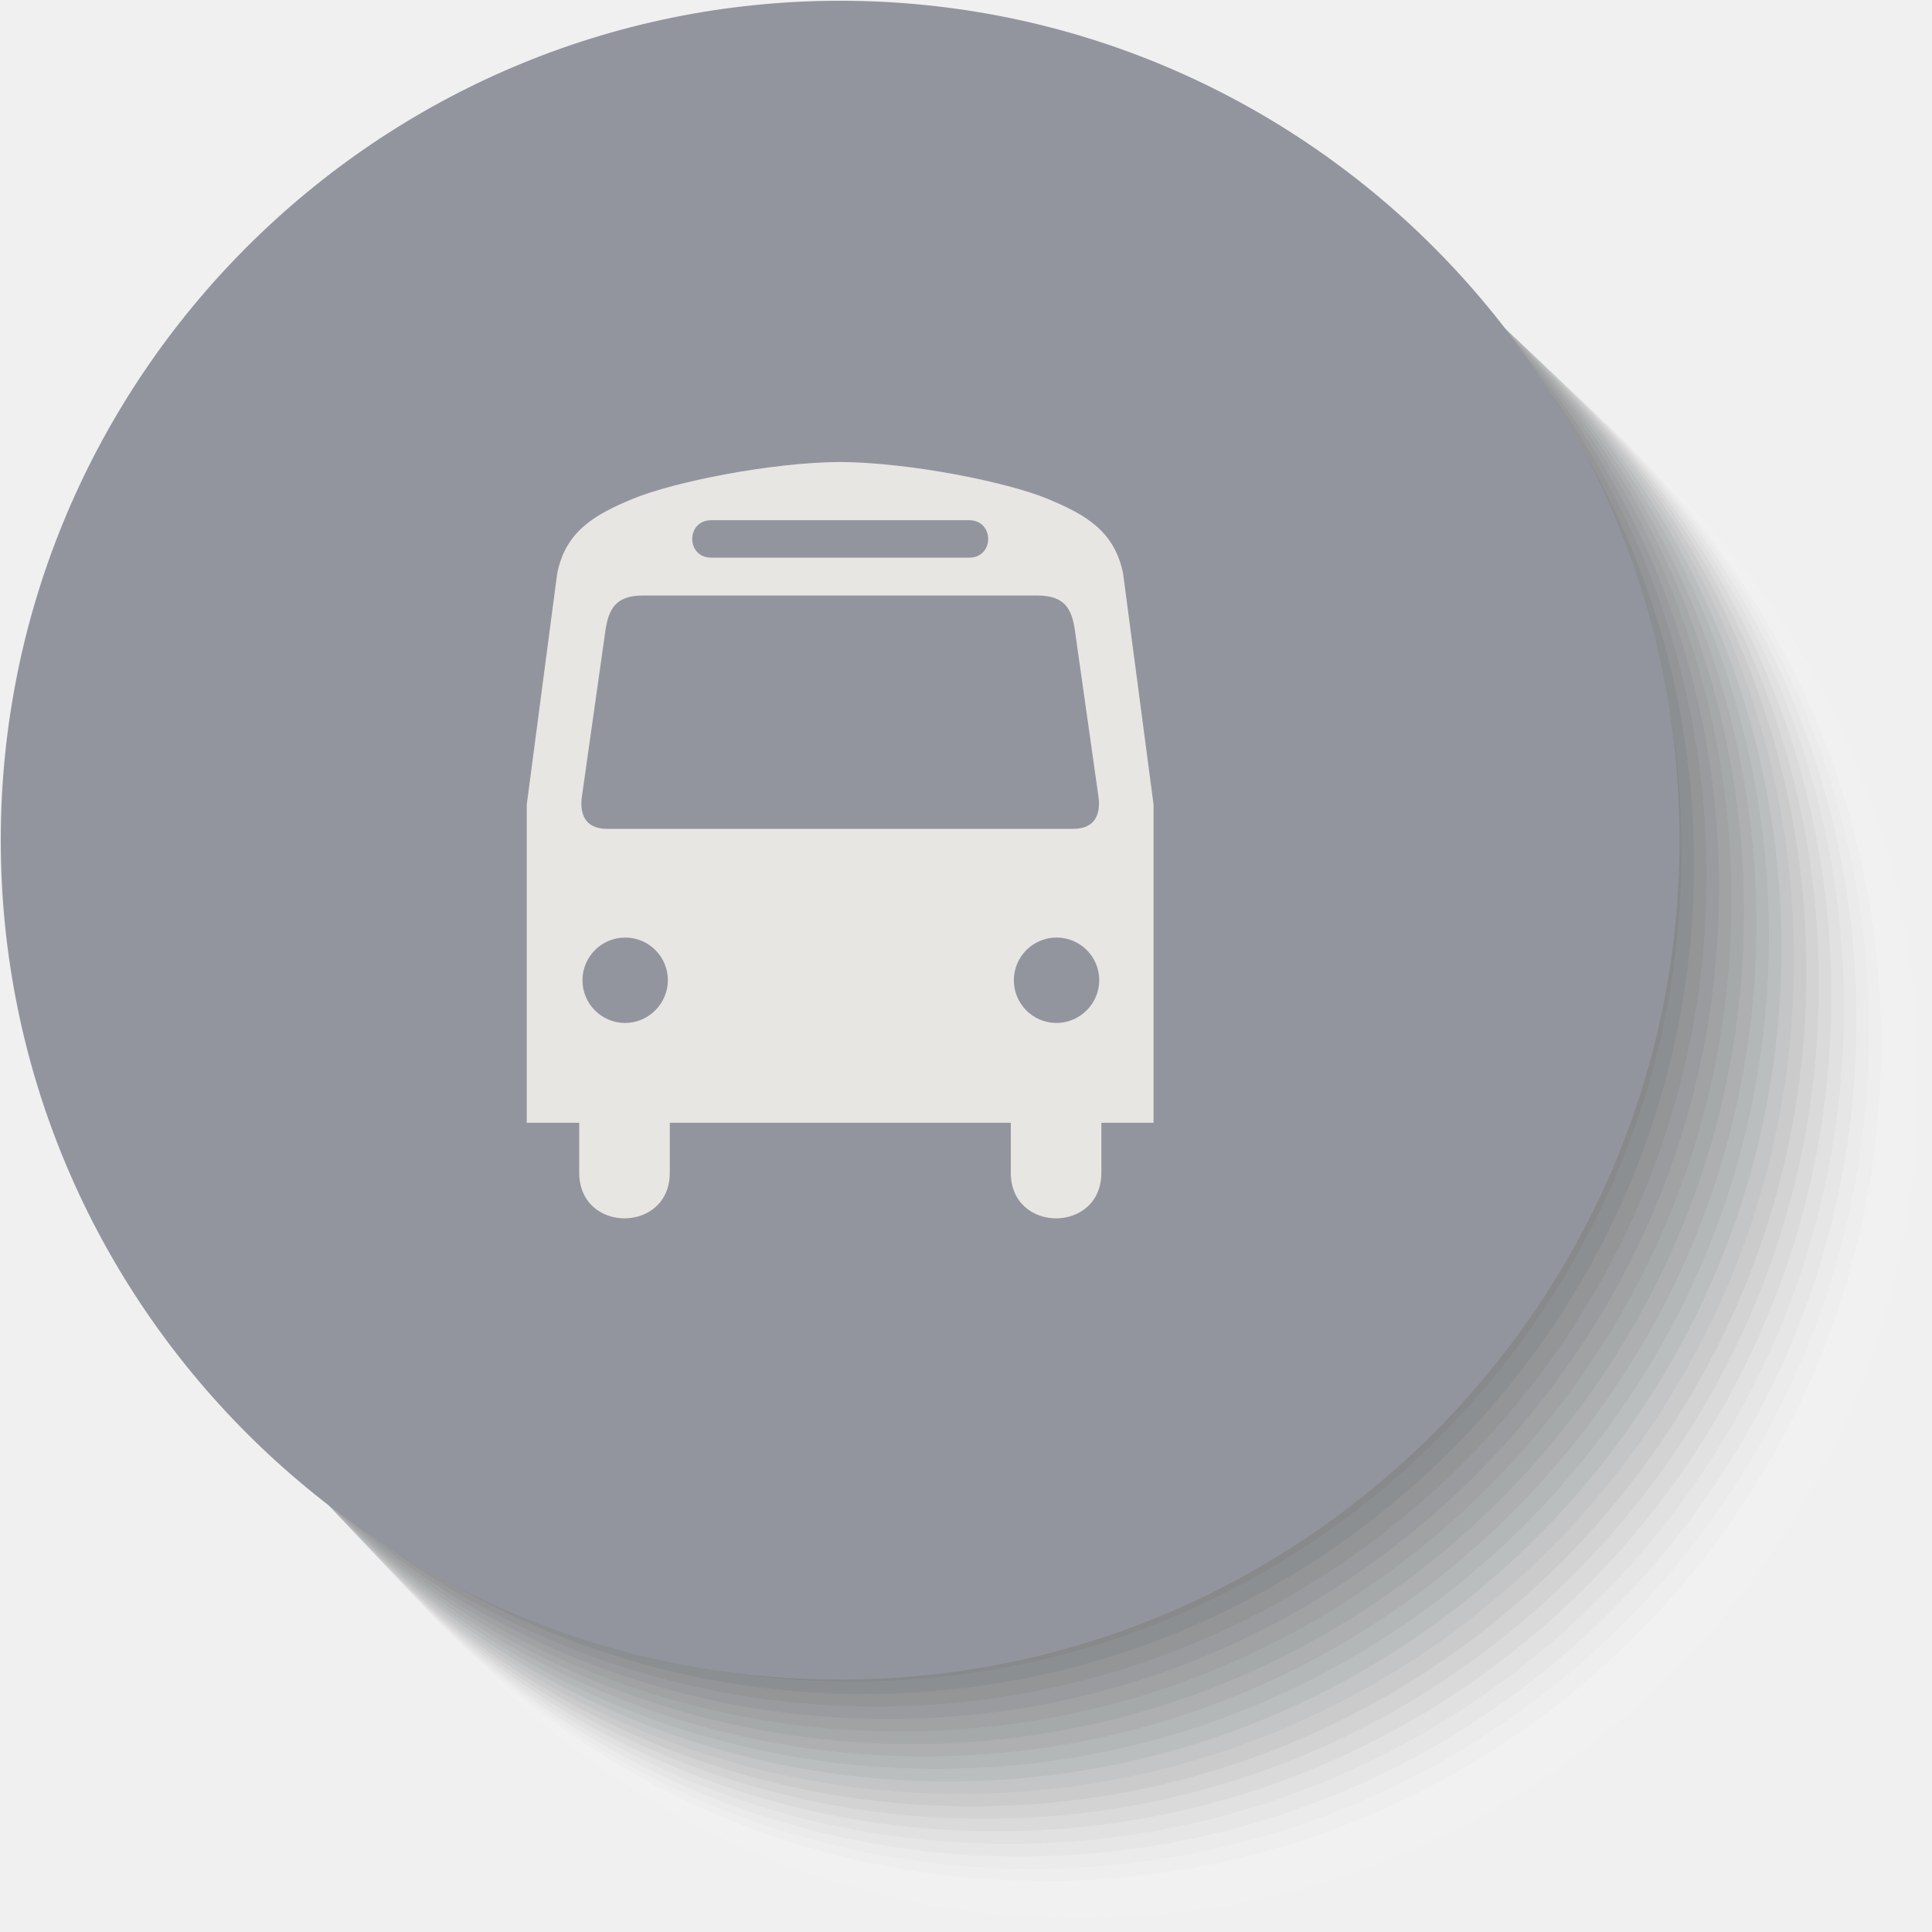
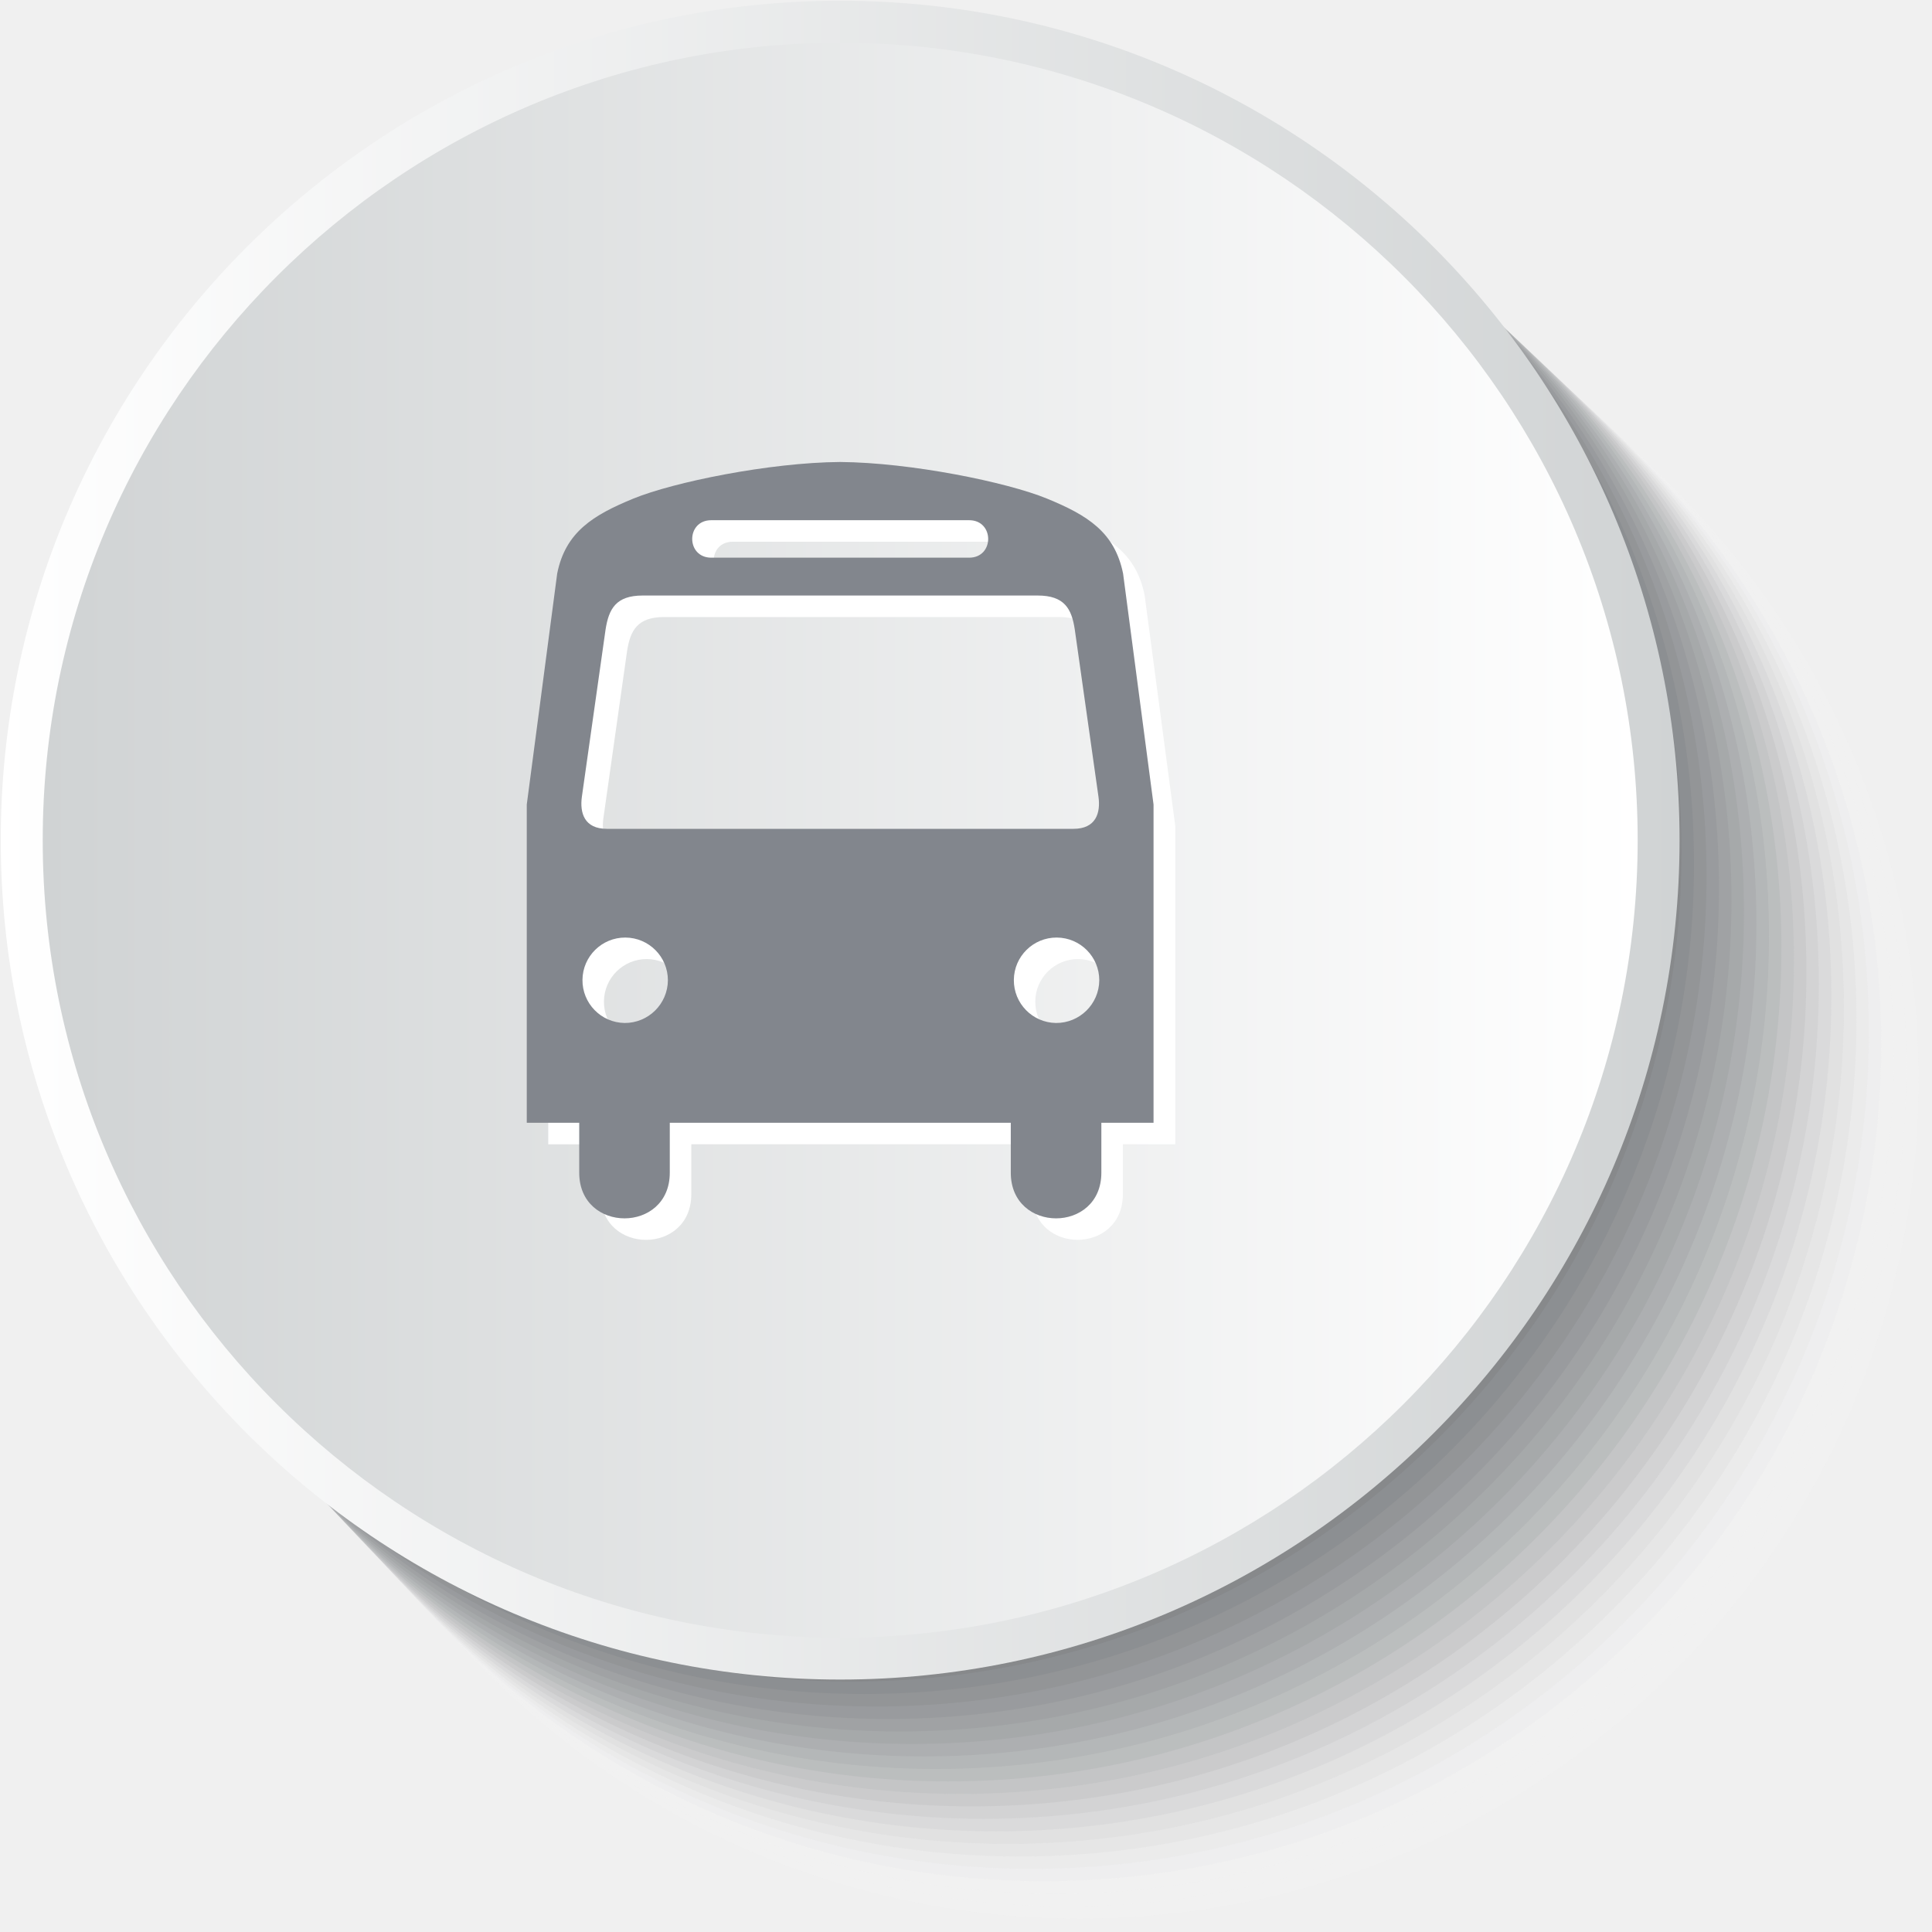
<svg xmlns="http://www.w3.org/2000/svg" viewBox="0 0 512 512">
  <defs>
    <linearGradient id="linear-gradient" x1="0.2" y1="222.65" x2="445.1" y2="222.65" gradientUnits="userSpaceOnUse">
-       <stop offset="0" stop-color="#93959e" />
+       <stop offset="0" stop-color="#fff" />
      <stop offset="1" stop-color="#d0d3d4" />
    </linearGradient>
    <linearGradient id="linear-gradient-2" x1="11.32" y1="222.65" x2="433.97" y2="222.65" gradientUnits="userSpaceOnUse">
      <stop offset="0" stop-color="#d0d3d4" />
-       <stop offset="1" stop-color="#93959e" />
+       <stop offset="1" stop-color="#fff" />
    </linearGradient>
  </defs>
  <g style="isolation:isolate">
    <g id="Layer_1" data-name="Layer 1">
      <g style="mix-blend-mode:multiply">
-         <path d="M289.35,511.8C166.69,511.8,66.9,412,66.9,289.35S166.69,66.9,289.35,66.9,511.8,166.69,511.8,289.35,412,511.8,289.35,511.8Z" fill="#93959e" opacity="0" />
+         <path d="M289.35,511.8C166.69,511.8,66.9,412,66.9,289.35S166.69,66.9,289.35,66.9,511.8,166.69,511.8,289.35,412,511.8,289.35,511.8Z" fill="#fff" opacity="0" />
        <path d="M286.18,508.49c-122.59,0-222.32-99.73-222.32-222.32S163.59,63.86,286.18,63.86s222.32,99.73,222.32,222.32S408.76,508.49,286.18,508.49Z" fill="#f9f9f9" opacity="0.05" />
        <path d="M283,505.19C160.49,505.19,60.81,405.51,60.81,283S160.49,60.82,283,60.82,505.19,160.49,505.19,283,405.51,505.19,283,505.19Z" fill="#f3f3f3" opacity="0.1" />
        <path d="M279.82,501.88c-122.44,0-222.05-99.61-222.05-222.05S157.38,57.77,279.82,57.77s222.05,99.61,222.05,222.05S402.26,501.88,279.82,501.88Z" fill="#ededee" opacity="0.14" />
        <path d="M276.65,498.57C154.28,498.57,54.73,399,54.73,276.65S154.28,54.73,276.65,54.73s221.92,99.55,221.92,221.92S399,498.57,276.65,498.57Z" fill="#e7e7e8" opacity="0.19" />
        <path d="M273.47,495.26c-122.29,0-221.79-99.49-221.79-221.79S151.18,51.68,273.47,51.68s221.79,99.49,221.79,221.79S395.76,495.26,273.47,495.26Z" fill="#e1e1e2" opacity="0.24" />
        <path d="M270.29,492C148.07,492,48.64,392.52,48.64,270.29S148.07,48.64,270.29,48.64,492,148.07,492,270.29,392.51,492,270.29,492Z" fill="#dbdbdc" opacity="0.29" />
        <path d="M267.12,488.64C145,488.64,45.59,389.27,45.59,267.12S145,45.59,267.12,45.59,488.64,145,488.64,267.12,389.26,488.64,267.12,488.64Z" fill="#d5d5d6" opacity="0.33" />
        <path d="M263.94,485.33C141.87,485.33,42.55,386,42.55,263.94S141.87,42.55,263.94,42.55s221.39,99.32,221.39,221.39S386,485.33,263.94,485.33Z" fill="#cfcfd1" opacity="0.38" />
        <path d="M260.76,482c-122,0-221.26-99.26-221.26-221.26S138.76,39.51,260.76,39.51,482,138.76,482,260.76,382.77,482,260.76,482Z" fill="#c9c9cb" opacity="0.43" />
        <path d="M257.59,478.71c-121.93,0-221.13-99.2-221.13-221.13S135.66,36.46,257.59,36.46s221.13,99.2,221.13,221.13S379.52,478.71,257.59,478.71Z" fill="#c3c3c5" opacity="0.48" />
        <path d="M254.41,475.41c-121.86,0-221-99.14-221-221s99.14-221,221-221,221,99.14,221,221S376.27,475.41,254.41,475.41Z" fill="#bcbebf" opacity="0.52" />
        <path d="M251.24,472.1C129.45,472.1,30.37,373,30.37,251.24S129.45,30.37,251.24,30.37,472.1,129.45,472.1,251.24,373,472.1,251.24,472.1Z" fill="#b6b8b9" opacity="0.57" />
        <path d="M248.06,468.79c-121.71,0-220.73-99-220.73-220.73s99-220.73,220.73-220.73,220.73,99,220.73,220.73S369.77,468.79,248.06,468.79Z" fill="#b0b2b3" opacity="0.62" />
        <path d="M244.88,465.48c-121.64,0-220.6-99-220.6-220.6s99-220.6,220.6-220.6,220.6,99,220.6,220.6S366.52,465.48,244.88,465.48Z" fill="#aaacae" opacity="0.67" />
        <path d="M241.71,462.17c-121.56,0-220.46-98.9-220.46-220.46S120.14,21.24,241.71,21.24s220.46,98.9,220.46,220.46S363.27,462.17,241.71,462.17Z" fill="#a4a6a8" opacity="0.71" />
        <path d="M238.53,458.86C117,458.86,18.2,360,18.2,238.53S117,18.2,238.53,18.2,458.86,117,458.86,238.53,360,458.86,238.53,458.86Z" fill="#9ea0a2" opacity="0.76" />
        <path d="M235.35,455.55c-121.42,0-220.2-98.78-220.2-220.2s98.78-220.2,220.2-220.2,220.2,98.78,220.2,220.2S356.77,455.55,235.35,455.55Z" fill="#989a9c" opacity="0.81" />
        <path d="M232.18,452.24c-121.35,0-220.07-98.72-220.07-220.07S110.83,12.11,232.18,12.11s220.07,98.72,220.07,220.07S353.52,452.24,232.18,452.24Z" fill="#929496" opacity="0.86" />
        <path d="M229,448.93C107.73,448.93,9.07,350.27,9.07,229S107.73,9.07,229,9.07,448.93,107.73,448.93,229,350.27,448.93,229,448.93Z" fill="#8c8e91" opacity="0.9" />
        <path d="M225.82,445.63C104.62,445.63,6,347,6,225.82S104.62,6,225.82,6s219.8,98.6,219.8,219.8S347,445.63,225.82,445.63Z" fill="#86888b" opacity="0.95" />
        <path d="M222.65,442.32C101.52,442.32,3,343.77,3,222.65S101.52,3,222.65,3s219.67,98.54,219.67,219.67S343.77,442.32,222.65,442.32Z" fill="#808285" />
      </g>
-       <path d="M222.65,445.1C100,445.1.2,345.31.2,222.65S100,.2,222.65.2,445.1,100,445.1,222.65,345.3,445.1,222.65,445.1Z" fill="#93959e" />
-       <path d="M222.65,434c-116.53,0-211.33-94.8-211.33-211.33S106.12,11.32,222.65,11.32,434,106.12,434,222.65,339.17,434,222.65,434Z" fill="#93959e" />
-       <path d="M303.33,157.69c-2.24-11-9.41-15.45-20.18-19.87-10.61-4.35-36-9.55-54.8-9.7-18.77.14-44.18,5.35-54.79,9.7s-18,8.83-20.2,19.87l-8.07,61.21v84.35H159.2v13.23c0,16.13,24,16.13,24,0V303.24h90.37v13.23c0,16.13,24,16.13,24,0V303.24h13.89V218.9ZM194.19,143.56h68.34c6.73,0,6.73,9.93,0,9.93H194.19C187.46,153.48,187.46,143.56,194.19,143.56Zm-23,133.24a11.32,11.32,0,1,1,11.5-11.31A11.41,11.41,0,0,1,171.19,276.8Zm56.35-51.45h-61c-6,0-7.22-4.22-6.64-8.48l6.29-44.4c.86-5.39,2.72-8.95,9.82-8.95H280.66c7.11,0,9,3.55,9.82,8.95l6.29,44.4c.59,4.26-.67,8.48-6.64,8.48Zm58,51.45A11.32,11.32,0,1,1,297,265.48,11.41,11.41,0,0,1,285.52,276.8Z" fill="#93959e" />
-       <path d="M297.63,152c-2.24-11-9.41-15.45-20.18-19.87-10.61-4.35-36-9.55-54.8-9.7-18.77.14-44.18,5.35-54.79,9.7s-18,8.83-20.2,19.87L139.6,213.2v84.35H153.5v13.23c0,16.13,24,16.13,24,0V297.55h90.37v13.23c0,16.13,24,16.13,24,0V297.55H305.7V213.2ZM188.49,137.86h68.34c6.73,0,6.73,9.93,0,9.93H188.49C181.76,147.78,181.76,137.86,188.49,137.86Zm-23,133.24A11.32,11.32,0,1,1,177,259.78,11.41,11.41,0,0,1,165.49,271.1Zm56.35-51.45h-61c-6,0-7.22-4.22-6.64-8.48l6.29-44.4c.86-5.39,2.72-8.95,9.82-8.95H275c7.11,0,9,3.55,9.82,8.95l6.29,44.4c.59,4.26-.67,8.48-6.64,8.48Zm58,51.45a11.32,11.32,0,1,1,11.48-11.31A11.41,11.41,0,0,1,279.82,271.1Z" fill="#e8e6e3" />
+       <path d="M222.65,445.1C100,445.1.2,345.31.2,222.65S100,.2,222.65.2,445.1,100,445.1,222.65,345.3,445.1,222.65,445.1Z" fill="url(#linear-gradient)" />
+       <path d="M222.65,434c-116.53,0-211.33-94.8-211.33-211.33S106.12,11.32,222.65,11.32,434,106.12,434,222.65,339.17,434,222.65,434Z" fill="url(#linear-gradient-2)" />
+       <path d="M303.33,157.69c-2.24-11-9.41-15.45-20.18-19.87-10.61-4.35-36-9.55-54.8-9.7-18.77.14-44.18,5.35-54.79,9.7s-18,8.83-20.2,19.87l-8.07,61.21v84.35H159.2v13.23c0,16.13,24,16.13,24,0V303.24h90.37v13.23c0,16.13,24,16.13,24,0V303.24h13.89V218.9ZM194.19,143.56h68.34c6.73,0,6.73,9.93,0,9.93H194.19C187.46,153.48,187.46,143.56,194.19,143.56Zm-23,133.24a11.32,11.32,0,1,1,11.5-11.31A11.41,11.41,0,0,1,171.19,276.8Zm56.35-51.45h-61c-6,0-7.22-4.22-6.64-8.48l6.29-44.4c.86-5.39,2.72-8.95,9.82-8.95H280.66c7.11,0,9,3.55,9.82,8.95l6.29,44.4c.59,4.26-.67,8.48-6.64,8.48Zm58,51.45A11.32,11.32,0,1,1,297,265.48,11.41,11.41,0,0,1,285.52,276.8Z" fill="#fff" />
+       <path d="M297.63,152c-2.24-11-9.41-15.45-20.18-19.87-10.61-4.35-36-9.55-54.8-9.7-18.77.14-44.18,5.35-54.79,9.7s-18,8.83-20.2,19.87L139.6,213.2v84.35H153.5v13.23c0,16.13,24,16.13,24,0V297.55h90.37v13.23c0,16.13,24,16.13,24,0V297.55H305.7V213.2ZM188.49,137.86h68.34c6.73,0,6.73,9.93,0,9.93H188.49C181.76,147.78,181.76,137.86,188.49,137.86Zm-23,133.24A11.32,11.32,0,1,1,177,259.78,11.41,11.41,0,0,1,165.49,271.1Zm56.35-51.45h-61c-6,0-7.22-4.22-6.64-8.48l6.29-44.4c.86-5.39,2.72-8.95,9.82-8.95H275c7.11,0,9,3.55,9.82,8.95l6.29,44.4c.59,4.26-.67,8.48-6.64,8.48Zm58,51.45a11.32,11.32,0,1,1,11.48-11.31A11.41,11.41,0,0,1,279.82,271.1Z" fill="#82868d" />
    </g>
  </g>
</svg>
